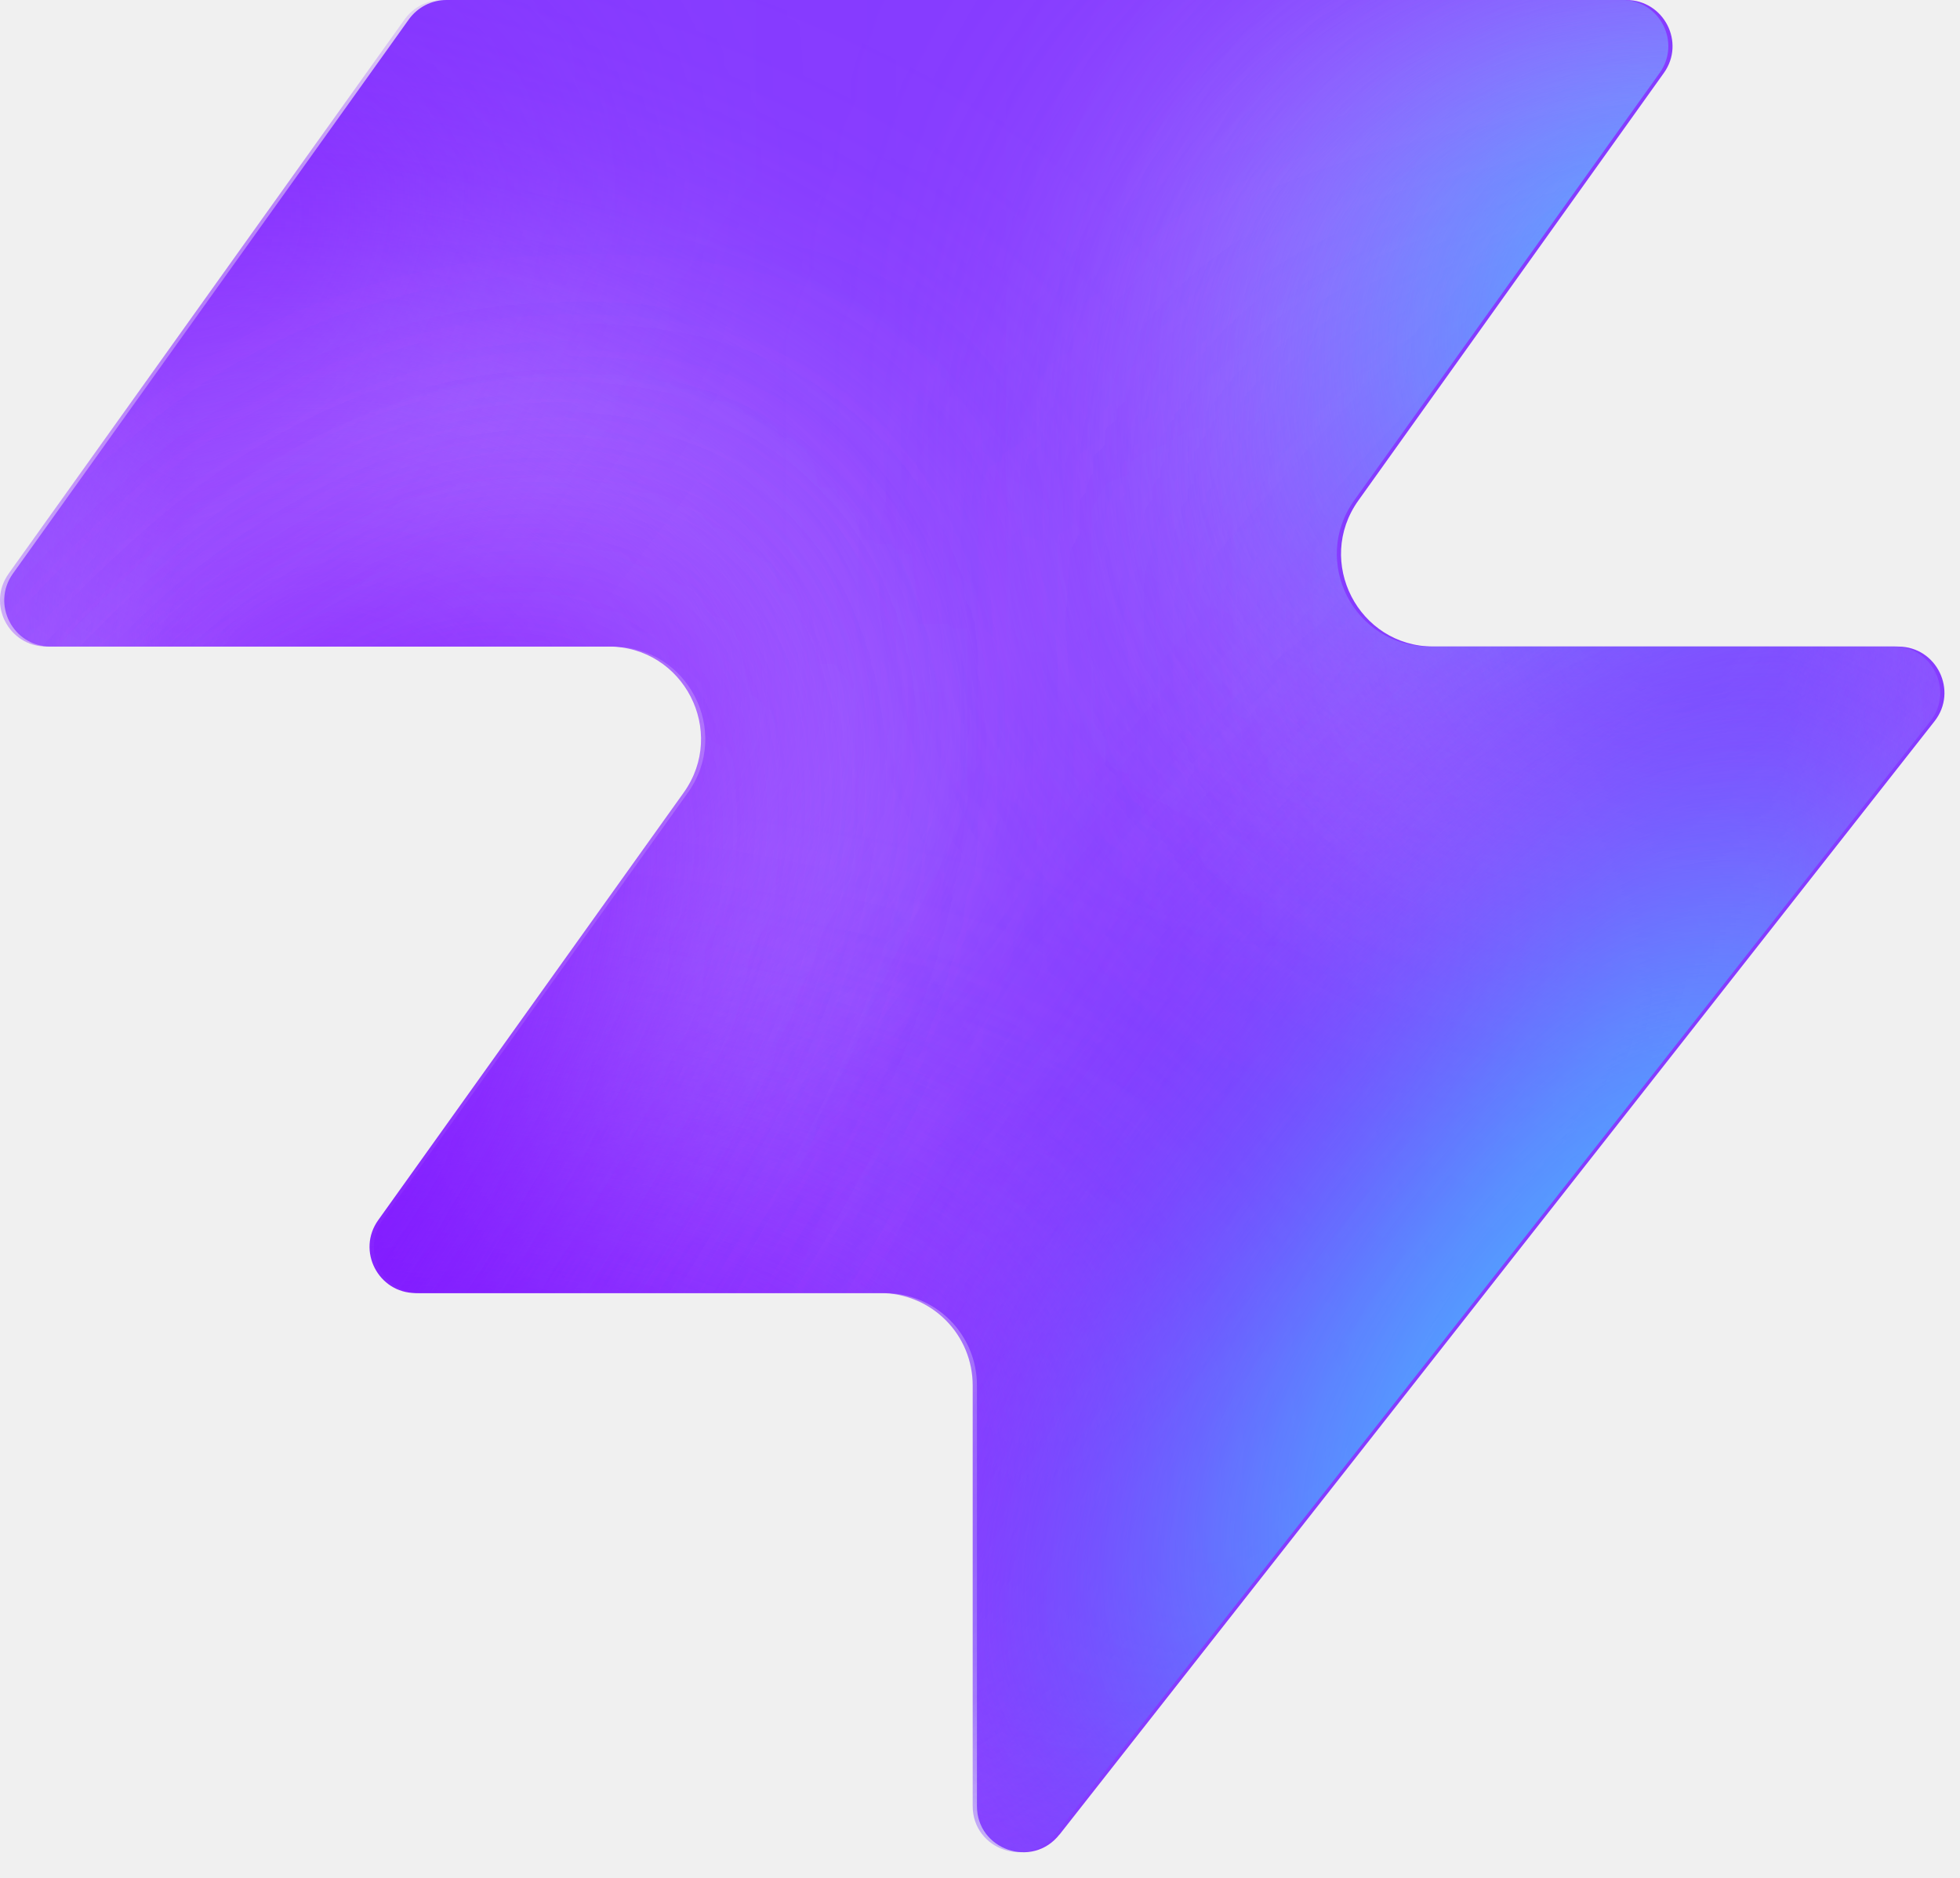
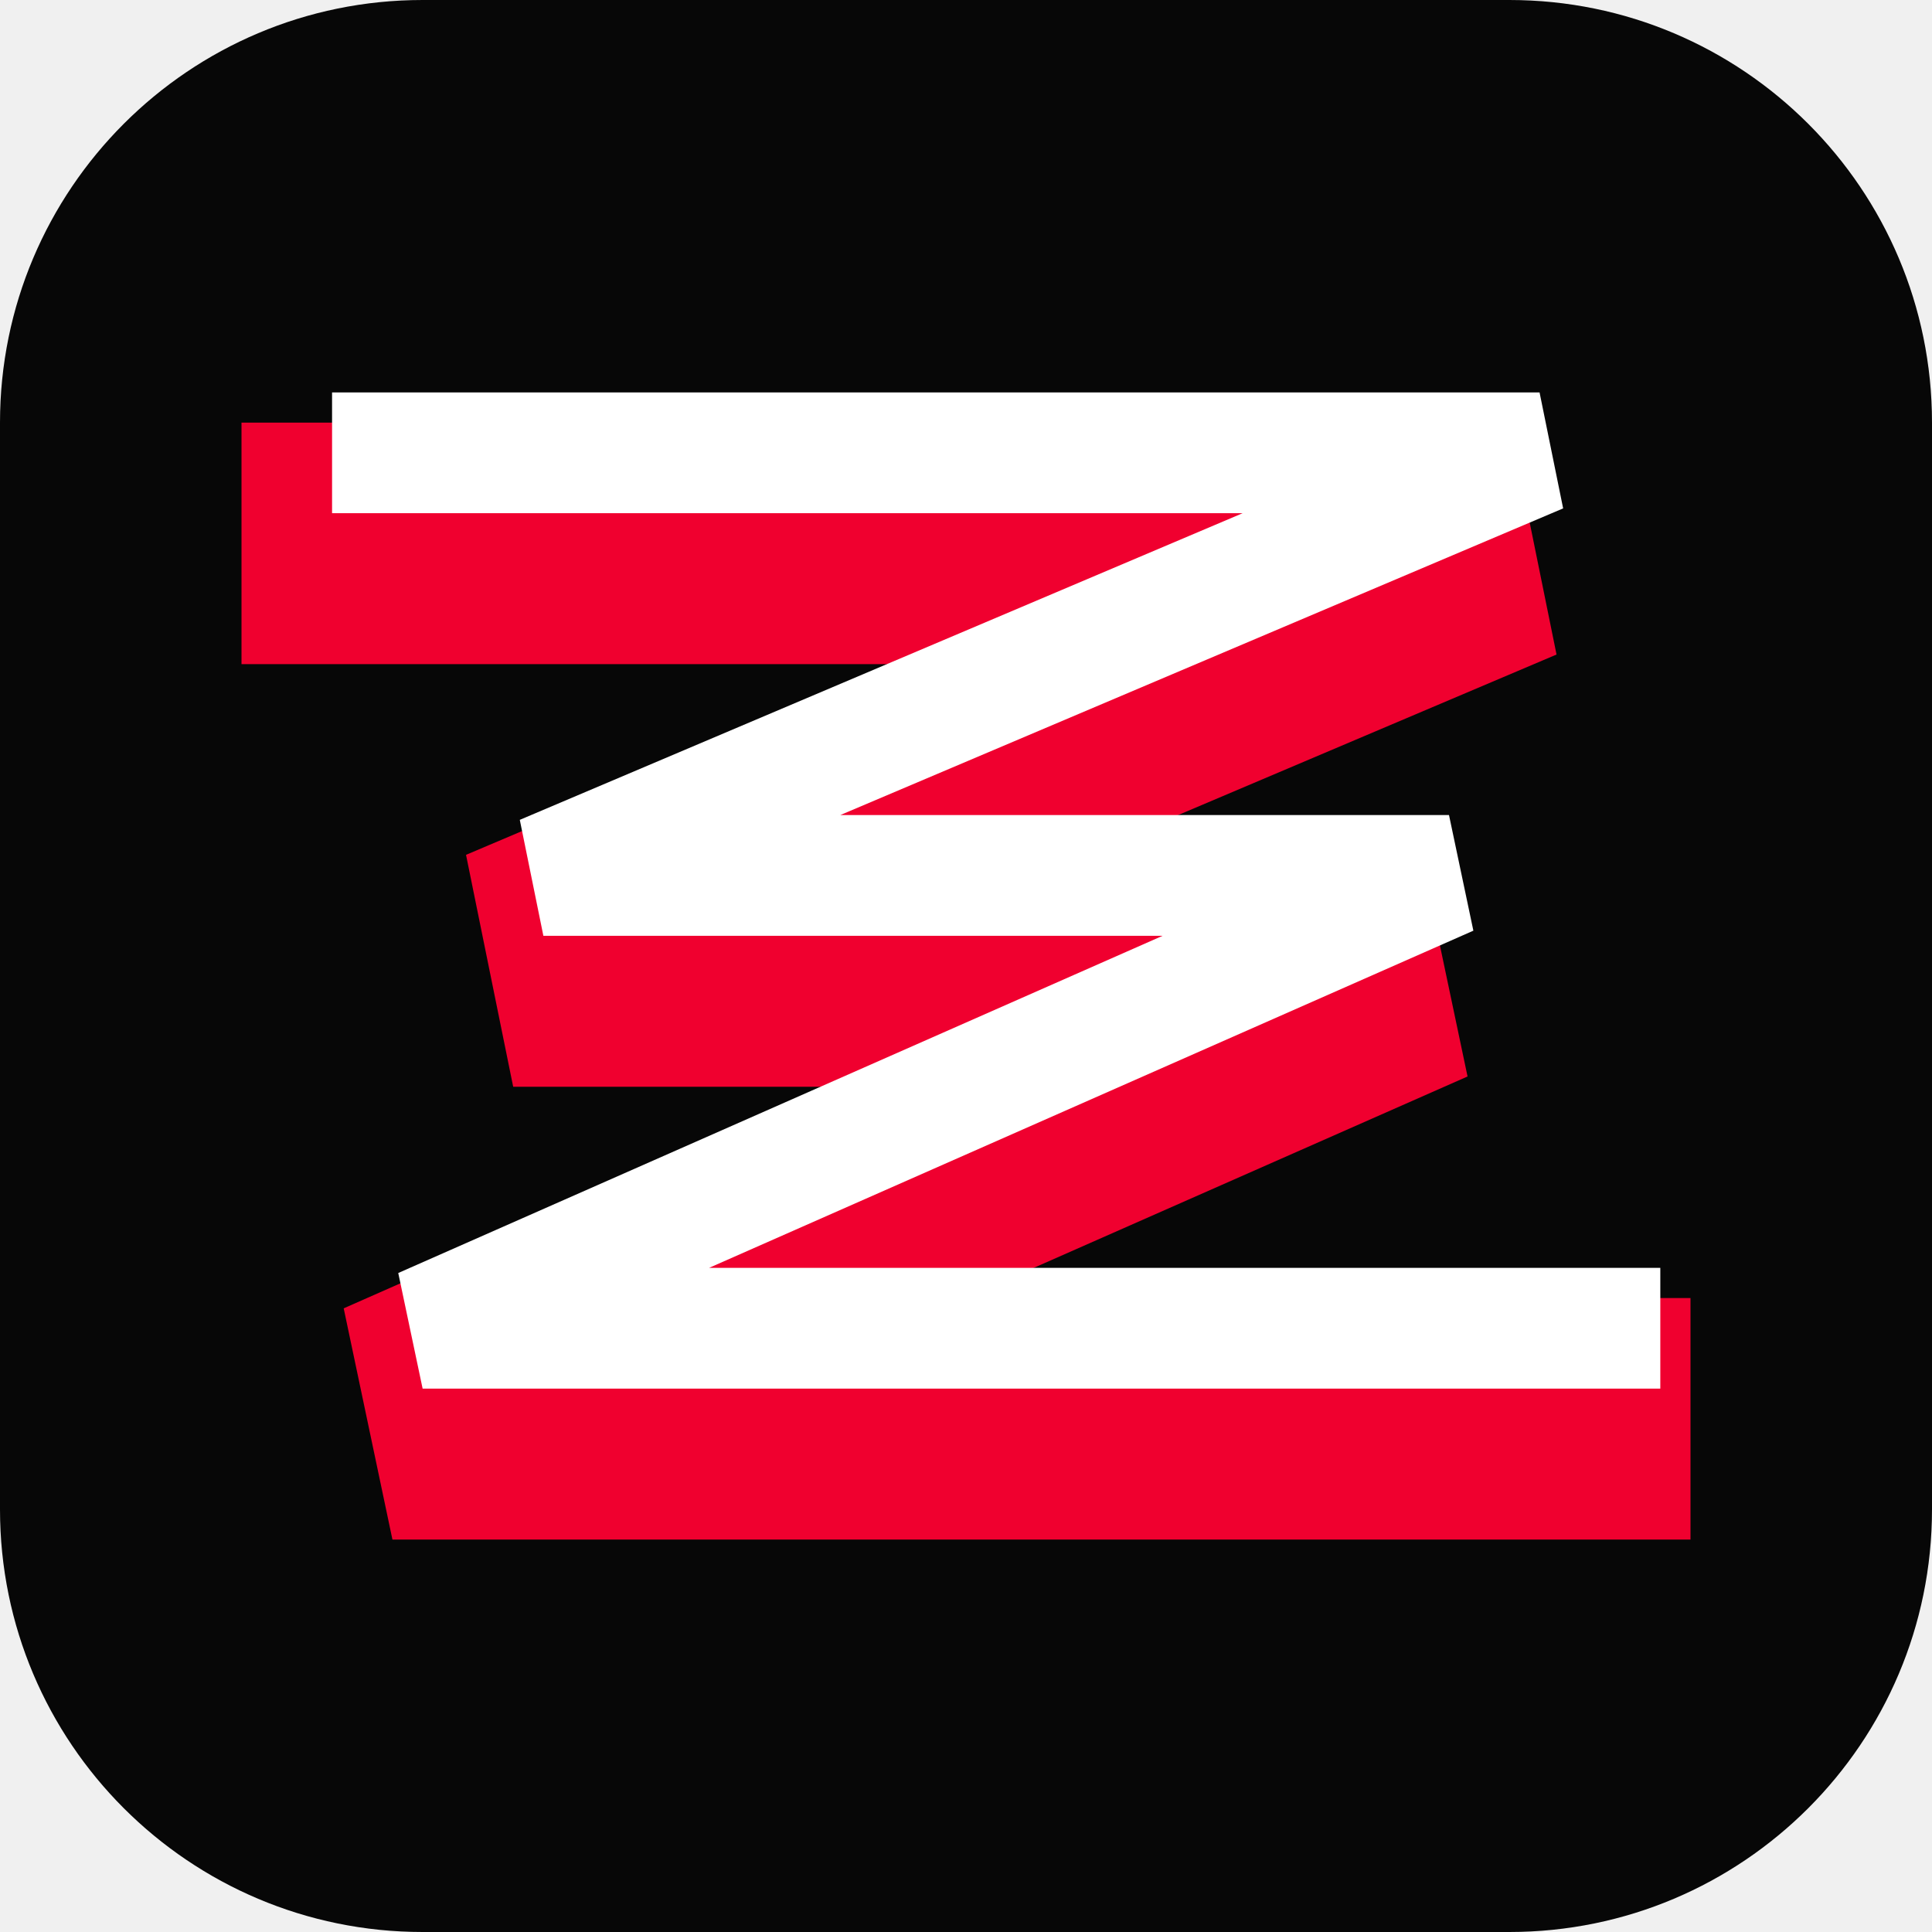
- <svg xmlns="http://www.w3.org/2000/svg" width="48" height="46" fill="none" viewBox="0 0 48 46">
-   <path fill="#863bff" d="M25.946 44.938c-.664.845-2.021.375-2.021-.698V33.937a2.26 2.26 0 0 0-2.262-2.262H10.287c-.92 0-1.456-1.04-.92-1.788l7.48-10.471c1.07-1.497 0-3.578-1.842-3.578H1.237c-.92 0-1.456-1.04-.92-1.788L10.013.474c.214-.297.556-.474.92-.474h28.894c.92 0 1.456 1.04.92 1.788l-7.48 10.471c-1.07 1.498 0 3.579 1.842 3.579h11.377c.943 0 1.473 1.088.89 1.83L25.947 44.94z" style="fill:#863bff;fill:color(display-p3 .525 .23 1);fill-opacity:1" />
-   <mask id="a" width="48" height="46" x="0" y="0" maskUnits="userSpaceOnUse" style="mask-type:alpha">
-     <path fill="#000" d="M25.842 44.938c-.664.844-2.021.375-2.021-.698V33.937a2.26 2.26 0 0 0-2.262-2.262H10.183c-.92 0-1.456-1.04-.92-1.788l7.48-10.471c1.07-1.498 0-3.579-1.842-3.579H1.133c-.92 0-1.456-1.04-.92-1.787L9.91.473c.214-.297.556-.474.92-.474h28.894c.92 0 1.456 1.04.92 1.788l-7.48 10.471c-1.07 1.498 0 3.578 1.842 3.578h11.377c.943 0 1.473 1.088.89 1.832L25.843 44.94z" style="fill:#000;fill-opacity:1" />
-   </mask>
-   <g mask="url(#a)">
-     <g filter="url(#b)">
-       <ellipse cx="5.508" cy="14.704" fill="#ede6ff" rx="5.508" ry="14.704" style="fill:#ede6ff;fill:color(display-p3 .927 .903 1);fill-opacity:1" transform="matrix(.00324 1 1 -.00324 -4.47 31.516)" />
-     </g>
-     <g filter="url(#c)">
-       <ellipse cx="10.399" cy="29.851" fill="#ede6ff" rx="10.399" ry="29.851" style="fill:#ede6ff;fill:color(display-p3 .927 .903 1);fill-opacity:1" transform="matrix(.00324 1 1 -.00324 -39.328 7.883)" />
-     </g>
-     <g filter="url(#d)">
-       <ellipse cx="5.508" cy="30.487" fill="#7e14ff" rx="5.508" ry="30.487" style="fill:#7e14ff;fill:color(display-p3 .492 .077 1);fill-opacity:1" transform="rotate(89.814 -25.913 -14.639)scale(1 -1)" />
-     </g>
-     <g filter="url(#e)">
-       <ellipse cx="5.508" cy="30.599" fill="#7e14ff" rx="5.508" ry="30.599" style="fill:#7e14ff;fill:color(display-p3 .492 .077 1);fill-opacity:1" transform="rotate(89.814 -32.644 -3.334)scale(1 -1)" />
-     </g>
-     <g filter="url(#f)">
-       <ellipse cx="5.508" cy="30.599" fill="#7e14ff" rx="5.508" ry="30.599" style="fill:#7e14ff;fill:color(display-p3 .492 .077 1);fill-opacity:1" transform="matrix(.00324 1 1 -.00324 -34.34 30.47)" />
-     </g>
-     <g filter="url(#g)">
-       <ellipse cx="14.072" cy="22.078" fill="#ede6ff" rx="14.072" ry="22.078" style="fill:#ede6ff;fill:color(display-p3 .927 .903 1);fill-opacity:1" transform="rotate(93.35 24.506 48.493)scale(-1 1)" />
-     </g>
-     <g filter="url(#h)">
-       <ellipse cx="3.47" cy="21.501" fill="#7e14ff" rx="3.47" ry="21.501" style="fill:#7e14ff;fill:color(display-p3 .492 .077 1);fill-opacity:1" transform="rotate(89.009 28.708 47.59)scale(-1 1)" />
-     </g>
-     <g filter="url(#i)">
-       <ellipse cx="3.47" cy="21.501" fill="#7e14ff" rx="3.47" ry="21.501" style="fill:#7e14ff;fill:color(display-p3 .492 .077 1);fill-opacity:1" transform="rotate(89.009 28.708 47.59)scale(-1 1)" />
-     </g>
-     <g filter="url(#j)">
-       <ellipse cx=".387" cy="8.972" fill="#7e14ff" rx="4.407" ry="29.108" style="fill:#7e14ff;fill:color(display-p3 .492 .077 1);fill-opacity:1" transform="rotate(39.51 .387 8.972)" />
-     </g>
-     <g filter="url(#k)">
-       <ellipse cx="47.523" cy="-6.092" fill="#7e14ff" rx="4.407" ry="29.108" style="fill:#7e14ff;fill:color(display-p3 .492 .077 1);fill-opacity:1" transform="rotate(37.892 47.523 -6.092)" />
-     </g>
-     <g filter="url(#l)">
-       <ellipse cx="41.412" cy="6.333" fill="#47bfff" rx="5.971" ry="9.665" style="fill:#47bfff;fill:color(display-p3 .28 .748 1);fill-opacity:1" transform="rotate(37.892 41.412 6.333)" />
-     </g>
-     <g filter="url(#m)">
-       <ellipse cx="-1.879" cy="38.332" fill="#7e14ff" rx="4.407" ry="29.108" style="fill:#7e14ff;fill:color(display-p3 .492 .077 1);fill-opacity:1" transform="rotate(37.892 -1.88 38.332)" />
-     </g>
-     <g filter="url(#n)">
-       <ellipse cx="-1.879" cy="38.332" fill="#7e14ff" rx="4.407" ry="29.108" style="fill:#7e14ff;fill:color(display-p3 .492 .077 1);fill-opacity:1" transform="rotate(37.892 -1.88 38.332)" />
-     </g>
-     <g filter="url(#o)">
-       <ellipse cx="35.651" cy="29.907" fill="#7e14ff" rx="4.407" ry="29.108" style="fill:#7e14ff;fill:color(display-p3 .492 .077 1);fill-opacity:1" transform="rotate(37.892 35.651 29.907)" />
-     </g>
-     <g filter="url(#p)">
-       <ellipse cx="38.418" cy="32.4" fill="#47bfff" rx="5.971" ry="15.297" style="fill:#47bfff;fill:color(display-p3 .28 .748 1);fill-opacity:1" transform="rotate(37.892 38.418 32.4)" />
-     </g>
-   </g>
-   <defs>
-     <filter id="b" width="60.045" height="41.654" x="-19.77" y="16.149" color-interpolation-filters="sRGB" filterUnits="userSpaceOnUse">
-       <feFlood flood-opacity="0" result="BackgroundImageFix" />
-       <feBlend in="SourceGraphic" in2="BackgroundImageFix" result="shape" />
-       <feGaussianBlur result="effect1_foregroundBlur_2002_17158" stdDeviation="7.659" />
-     </filter>
-     <filter id="c" width="90.34" height="51.437" x="-54.613" y="-7.533" color-interpolation-filters="sRGB" filterUnits="userSpaceOnUse">
-       <feFlood flood-opacity="0" result="BackgroundImageFix" />
-       <feBlend in="SourceGraphic" in2="BackgroundImageFix" result="shape" />
-       <feGaussianBlur result="effect1_foregroundBlur_2002_17158" stdDeviation="7.659" />
-     </filter>
-     <filter id="d" width="79.355" height="29.4" x="-49.64" y="2.03" color-interpolation-filters="sRGB" filterUnits="userSpaceOnUse">
-       <feFlood flood-opacity="0" result="BackgroundImageFix" />
-       <feBlend in="SourceGraphic" in2="BackgroundImageFix" result="shape" />
-       <feGaussianBlur result="effect1_foregroundBlur_2002_17158" stdDeviation="4.596" />
-     </filter>
-     <filter id="e" width="79.579" height="29.4" x="-45.045" y="20.029" color-interpolation-filters="sRGB" filterUnits="userSpaceOnUse">
-       <feFlood flood-opacity="0" result="BackgroundImageFix" />
-       <feBlend in="SourceGraphic" in2="BackgroundImageFix" result="shape" />
-       <feGaussianBlur result="effect1_foregroundBlur_2002_17158" stdDeviation="4.596" />
-     </filter>
-     <filter id="f" width="79.579" height="29.4" x="-43.513" y="21.178" color-interpolation-filters="sRGB" filterUnits="userSpaceOnUse">
-       <feFlood flood-opacity="0" result="BackgroundImageFix" />
-       <feBlend in="SourceGraphic" in2="BackgroundImageFix" result="shape" />
-       <feGaussianBlur result="effect1_foregroundBlur_2002_17158" stdDeviation="4.596" />
-     </filter>
-     <filter id="g" width="74.749" height="58.852" x="15.756" y="-17.901" color-interpolation-filters="sRGB" filterUnits="userSpaceOnUse">
-       <feFlood flood-opacity="0" result="BackgroundImageFix" />
-       <feBlend in="SourceGraphic" in2="BackgroundImageFix" result="shape" />
-       <feGaussianBlur result="effect1_foregroundBlur_2002_17158" stdDeviation="7.659" />
-     </filter>
-     <filter id="h" width="61.377" height="25.362" x="23.548" y="2.284" color-interpolation-filters="sRGB" filterUnits="userSpaceOnUse">
-       <feFlood flood-opacity="0" result="BackgroundImageFix" />
-       <feBlend in="SourceGraphic" in2="BackgroundImageFix" result="shape" />
-       <feGaussianBlur result="effect1_foregroundBlur_2002_17158" stdDeviation="4.596" />
-     </filter>
-     <filter id="i" width="61.377" height="25.362" x="23.548" y="2.284" color-interpolation-filters="sRGB" filterUnits="userSpaceOnUse">
-       <feFlood flood-opacity="0" result="BackgroundImageFix" />
-       <feBlend in="SourceGraphic" in2="BackgroundImageFix" result="shape" />
-       <feGaussianBlur result="effect1_foregroundBlur_2002_17158" stdDeviation="4.596" />
-     </filter>
-     <filter id="j" width="56.045" height="63.649" x="-27.636" y="-22.853" color-interpolation-filters="sRGB" filterUnits="userSpaceOnUse">
-       <feFlood flood-opacity="0" result="BackgroundImageFix" />
-       <feBlend in="SourceGraphic" in2="BackgroundImageFix" result="shape" />
-       <feGaussianBlur result="effect1_foregroundBlur_2002_17158" stdDeviation="4.596" />
-     </filter>
-     <filter id="k" width="54.814" height="64.646" x="20.116" y="-38.415" color-interpolation-filters="sRGB" filterUnits="userSpaceOnUse">
-       <feFlood flood-opacity="0" result="BackgroundImageFix" />
-       <feBlend in="SourceGraphic" in2="BackgroundImageFix" result="shape" />
-       <feGaussianBlur result="effect1_foregroundBlur_2002_17158" stdDeviation="4.596" />
-     </filter>
-     <filter id="l" width="33.541" height="35.313" x="24.641" y="-11.323" color-interpolation-filters="sRGB" filterUnits="userSpaceOnUse">
-       <feFlood flood-opacity="0" result="BackgroundImageFix" />
-       <feBlend in="SourceGraphic" in2="BackgroundImageFix" result="shape" />
-       <feGaussianBlur result="effect1_foregroundBlur_2002_17158" stdDeviation="4.596" />
-     </filter>
-     <filter id="m" width="54.814" height="64.646" x="-29.286" y="6.009" color-interpolation-filters="sRGB" filterUnits="userSpaceOnUse">
-       <feFlood flood-opacity="0" result="BackgroundImageFix" />
-       <feBlend in="SourceGraphic" in2="BackgroundImageFix" result="shape" />
-       <feGaussianBlur result="effect1_foregroundBlur_2002_17158" stdDeviation="4.596" />
-     </filter>
-     <filter id="n" width="54.814" height="64.646" x="-29.286" y="6.009" color-interpolation-filters="sRGB" filterUnits="userSpaceOnUse">
-       <feFlood flood-opacity="0" result="BackgroundImageFix" />
-       <feBlend in="SourceGraphic" in2="BackgroundImageFix" result="shape" />
-       <feGaussianBlur result="effect1_foregroundBlur_2002_17158" stdDeviation="4.596" />
-     </filter>
-     <filter id="o" width="54.814" height="64.646" x="8.244" y="-2.416" color-interpolation-filters="sRGB" filterUnits="userSpaceOnUse">
-       <feFlood flood-opacity="0" result="BackgroundImageFix" />
-       <feBlend in="SourceGraphic" in2="BackgroundImageFix" result="shape" />
-       <feGaussianBlur result="effect1_foregroundBlur_2002_17158" stdDeviation="4.596" />
-     </filter>
-     <filter id="p" width="39.409" height="43.623" x="18.713" y="10.588" color-interpolation-filters="sRGB" filterUnits="userSpaceOnUse">
-       <feFlood flood-opacity="0" result="BackgroundImageFix" />
-       <feBlend in="SourceGraphic" in2="BackgroundImageFix" result="shape" />
-       <feGaussianBlur result="effect1_foregroundBlur_2002_17158" stdDeviation="4.596" />
-     </filter>
-   </defs>
+ <svg xmlns="http://www.w3.org/2000/svg" viewBox="0 0 64 64" role="img" aria-label="SSEN">
+   <rect width="64" height="64" rx="14" fill="#070707" />
+   <path d="M12 18h38L17 32h30L13 47h39" fill="none" stroke="#f0002f" stroke-width="8" stroke-linecap="square" stroke-linejoin="bevel" />
+   <path d="M13 15h38L18 29h30L14 44h39" fill="none" stroke="#fff" stroke-width="4" stroke-linecap="square" stroke-linejoin="bevel" />
</svg>
